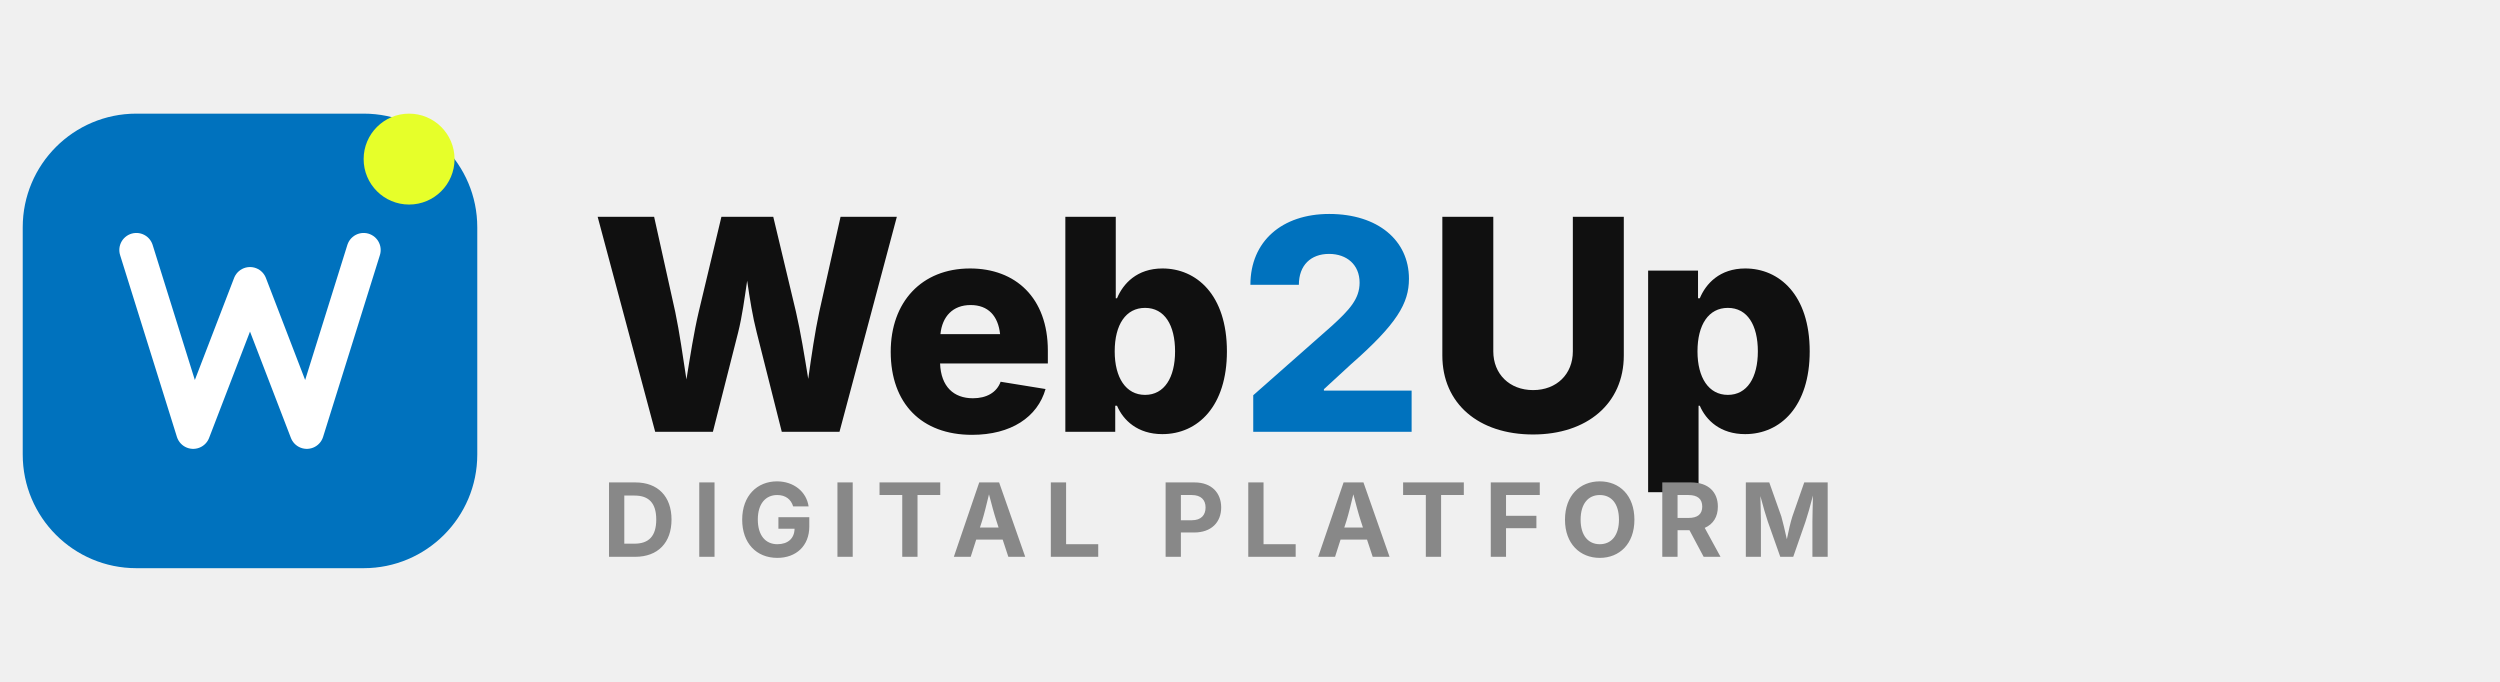
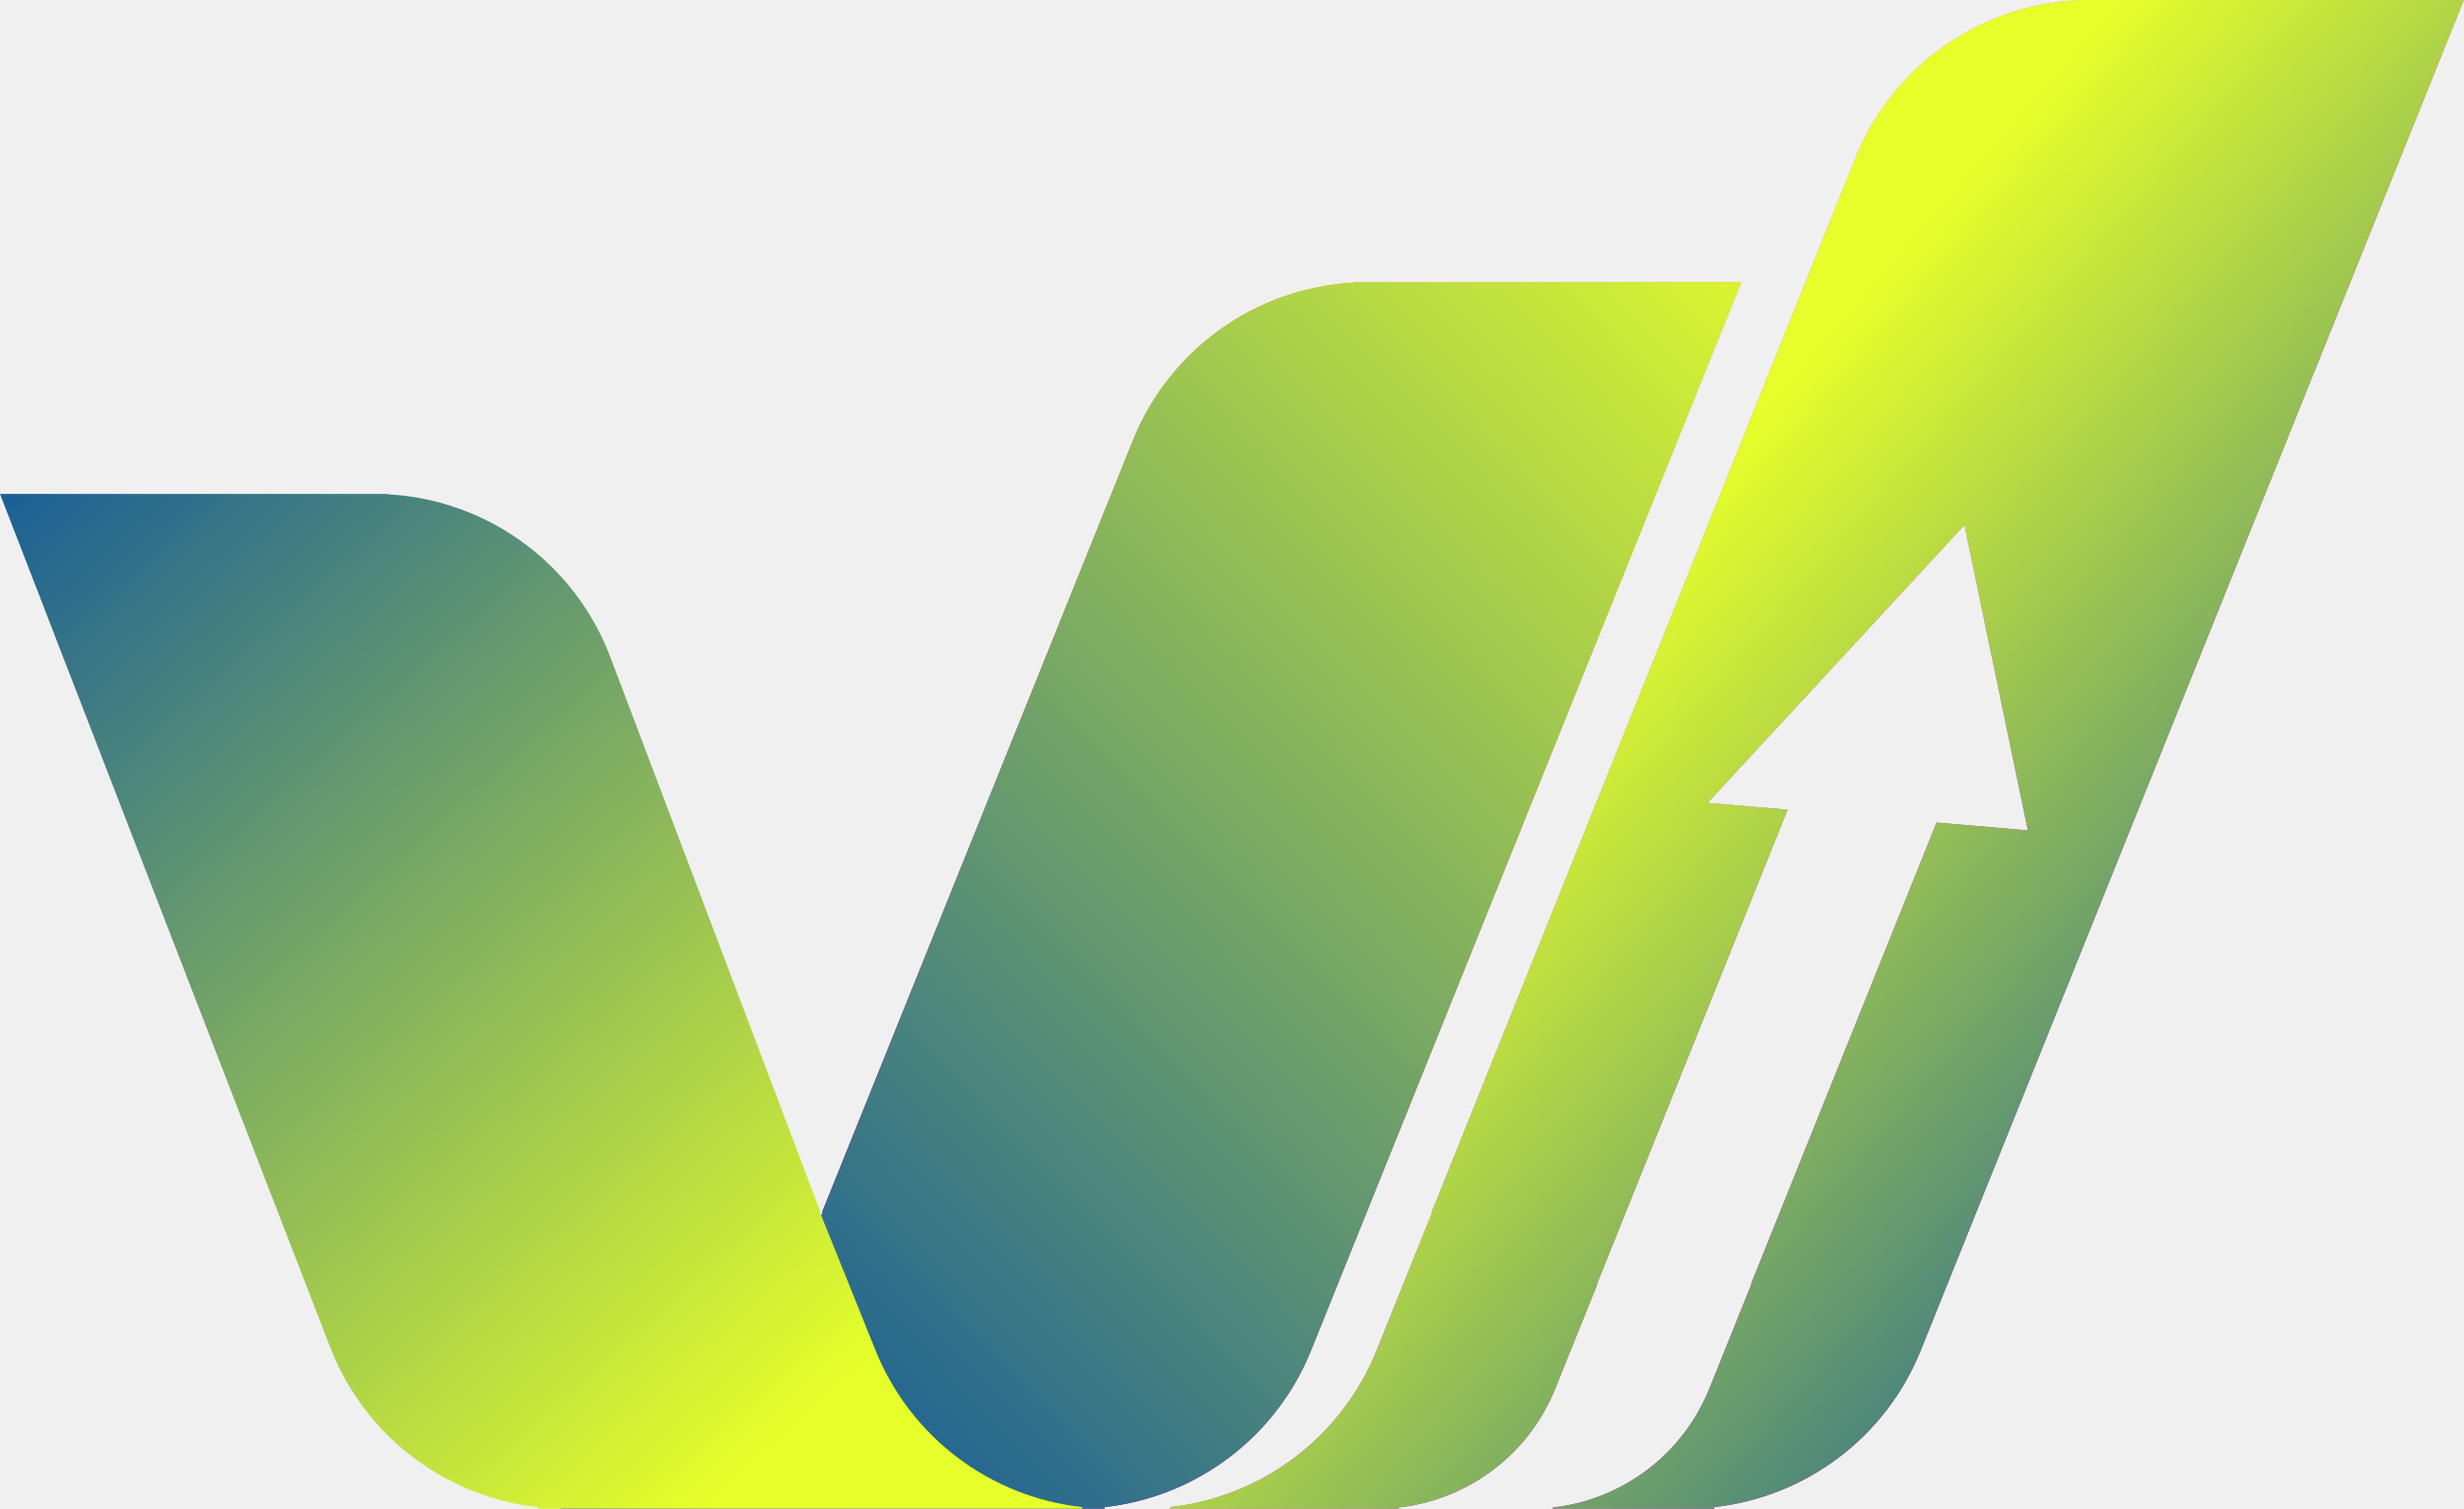
- <svg xmlns="http://www.w3.org/2000/svg" width="220" height="60" viewBox="0 0 220 60" fill="none">
-   <rect x="2" y="10" width="40" height="40" rx="10" fill="#0072BE" />
-   <path d="M12 22L17 38L22 25L27 38L32 22" stroke="white" stroke-width="3" stroke-linecap="round" stroke-linejoin="round" />
-   <circle cx="36" cy="14" r="4" fill="#E6FF2A" />
-   <text x="52" y="38" font-family="system-ui, -apple-system, sans-serif" font-size="26" font-weight="800" fill="#101010" letter-spacing="-0.03em">
-     Web<tspan fill="#0072BE">2</tspan>Up
-   </text>
-   <text x="53" y="49" font-family="system-ui, -apple-system, sans-serif" font-size="9" font-weight="700" fill="#888888" letter-spacing="0.16em">
-     DIGITAL PLATFORM
-   </text>
+ <svg xmlns="http://www.w3.org/2000/svg" xmlns:xlink="http://www.w3.org/1999/xlink" width="1746" height="1069" viewBox="0 0 1746 1069" fill="none">
+   <use xlink:href="#stroke0_1560_310" fill="url(#paint0_linear_1560_310)" />
+   <use xlink:href="#stroke0_1560_310" fill="url(#paint1_linear_1560_310)" />
+   <path d="M275.183 350.282C344.146 354.152 405.136 397.514 431.166 462.142L581.42 859H581L620.414 956.858C645.241 1018.5 701.874 1060.79 766.895 1067.93L766.58 1069H381L381.314 1067.93C316.294 1060.79 259.661 1018.5 234.834 956.858L0 350H275L275.183 350.282Z" fill="url(#paint2_linear_1560_310)" />
+   <use xlink:href="#stroke1_1560_310" fill="url(#paint3_linear_1560_310)" />
+   <use xlink:href="#stroke1_1560_310" fill="url(#paint4_linear_1560_310)" />
+   <defs>
+     <linearGradient id="paint0_linear_1560_310" x1="1119.98" y1="-3277.21" x2="-1404.56" y2="-742.538" gradientUnits="userSpaceOnUse">
+       <stop offset="0.749" stop-color="#FF994B" />
+       <stop offset="0.925" stop-color="#D500FF" />
+     </linearGradient>
+     <linearGradient id="paint1_linear_1560_310" x1="1119.98" y1="-3277.21" x2="-1488.94" y2="-732.578" gradientUnits="userSpaceOnUse">
+       <stop offset="0.625" stop-color="#E6FF2A" />
+       <stop offset="0.939" stop-color="#155A99" />
+     </linearGradient>
+     <linearGradient id="paint2_linear_1560_310" x1="104.389" y1="-2527.01" x2="2181.46" y2="-217.34" gradientUnits="userSpaceOnUse">
+       <stop offset="0.659" stop-color="#155A99" />
+       <stop offset="0.946" stop-color="#E6FF2A" />
+     </linearGradient>
+     <linearGradient id="paint3_linear_1560_310" x1="953.807" y1="-4277.49" x2="4040.07" y2="-1517.78" gradientUnits="userSpaceOnUse">
+       <stop offset="0.749" stop-color="#FF994B" />
+       <stop offset="0.925" stop-color="#D500FF" />
+     </linearGradient>
+     <linearGradient id="paint4_linear_1560_310" x1="953.807" y1="-4277.49" x2="4132.61" y2="-1516.16" gradientUnits="userSpaceOnUse">
+       <stop offset="0.764" stop-color="#E6FF2A" />
+       <stop offset="0.939" stop-color="#155A99" />
+     </linearGradient>
+     <path id="stroke0_1560_310" d="M958.712 200.282C889.748 204.152 828.758 247.514 802.729 312.142L582.475 859H582.895L543.48 956.858C518.653 1018.5 462.02 1060.79 397 1067.93L397.314 1069H782.895L782.58 1067.93C847.6 1060.79 904.233 1018.5 929.061 956.858L1233.89 200H958.895L958.712 200.282Z" />
+     <path id="stroke1_1560_310" d="M1745.89 0L1361.06 956.858C1336.23 1018.5 1279.6 1060.79 1214.58 1067.93L1214.89 1069H1100.42L1100.18 1068.19C1149.47 1062.78 1192.41 1030.71 1211.24 983.977L1241.12 909.783H1240.8L1372.24 582.842L1436.97 588.398L1392 372L1209.96 568.913L1266.7 573.783L1131.62 909.783H1131.94L1102.06 983.977C1083.24 1030.71 1040.3 1062.78 991 1068.19L991.238 1069H829.314L829 1067.93C894.02 1060.79 950.653 1018.5 975.48 956.858L1014.89 859H1014.47L1314.73 112.142C1340.76 47.514 1401.75 4.152 1470.71 0.282L1470.89 0H1745.89Z" />
+   </defs>
</svg>
